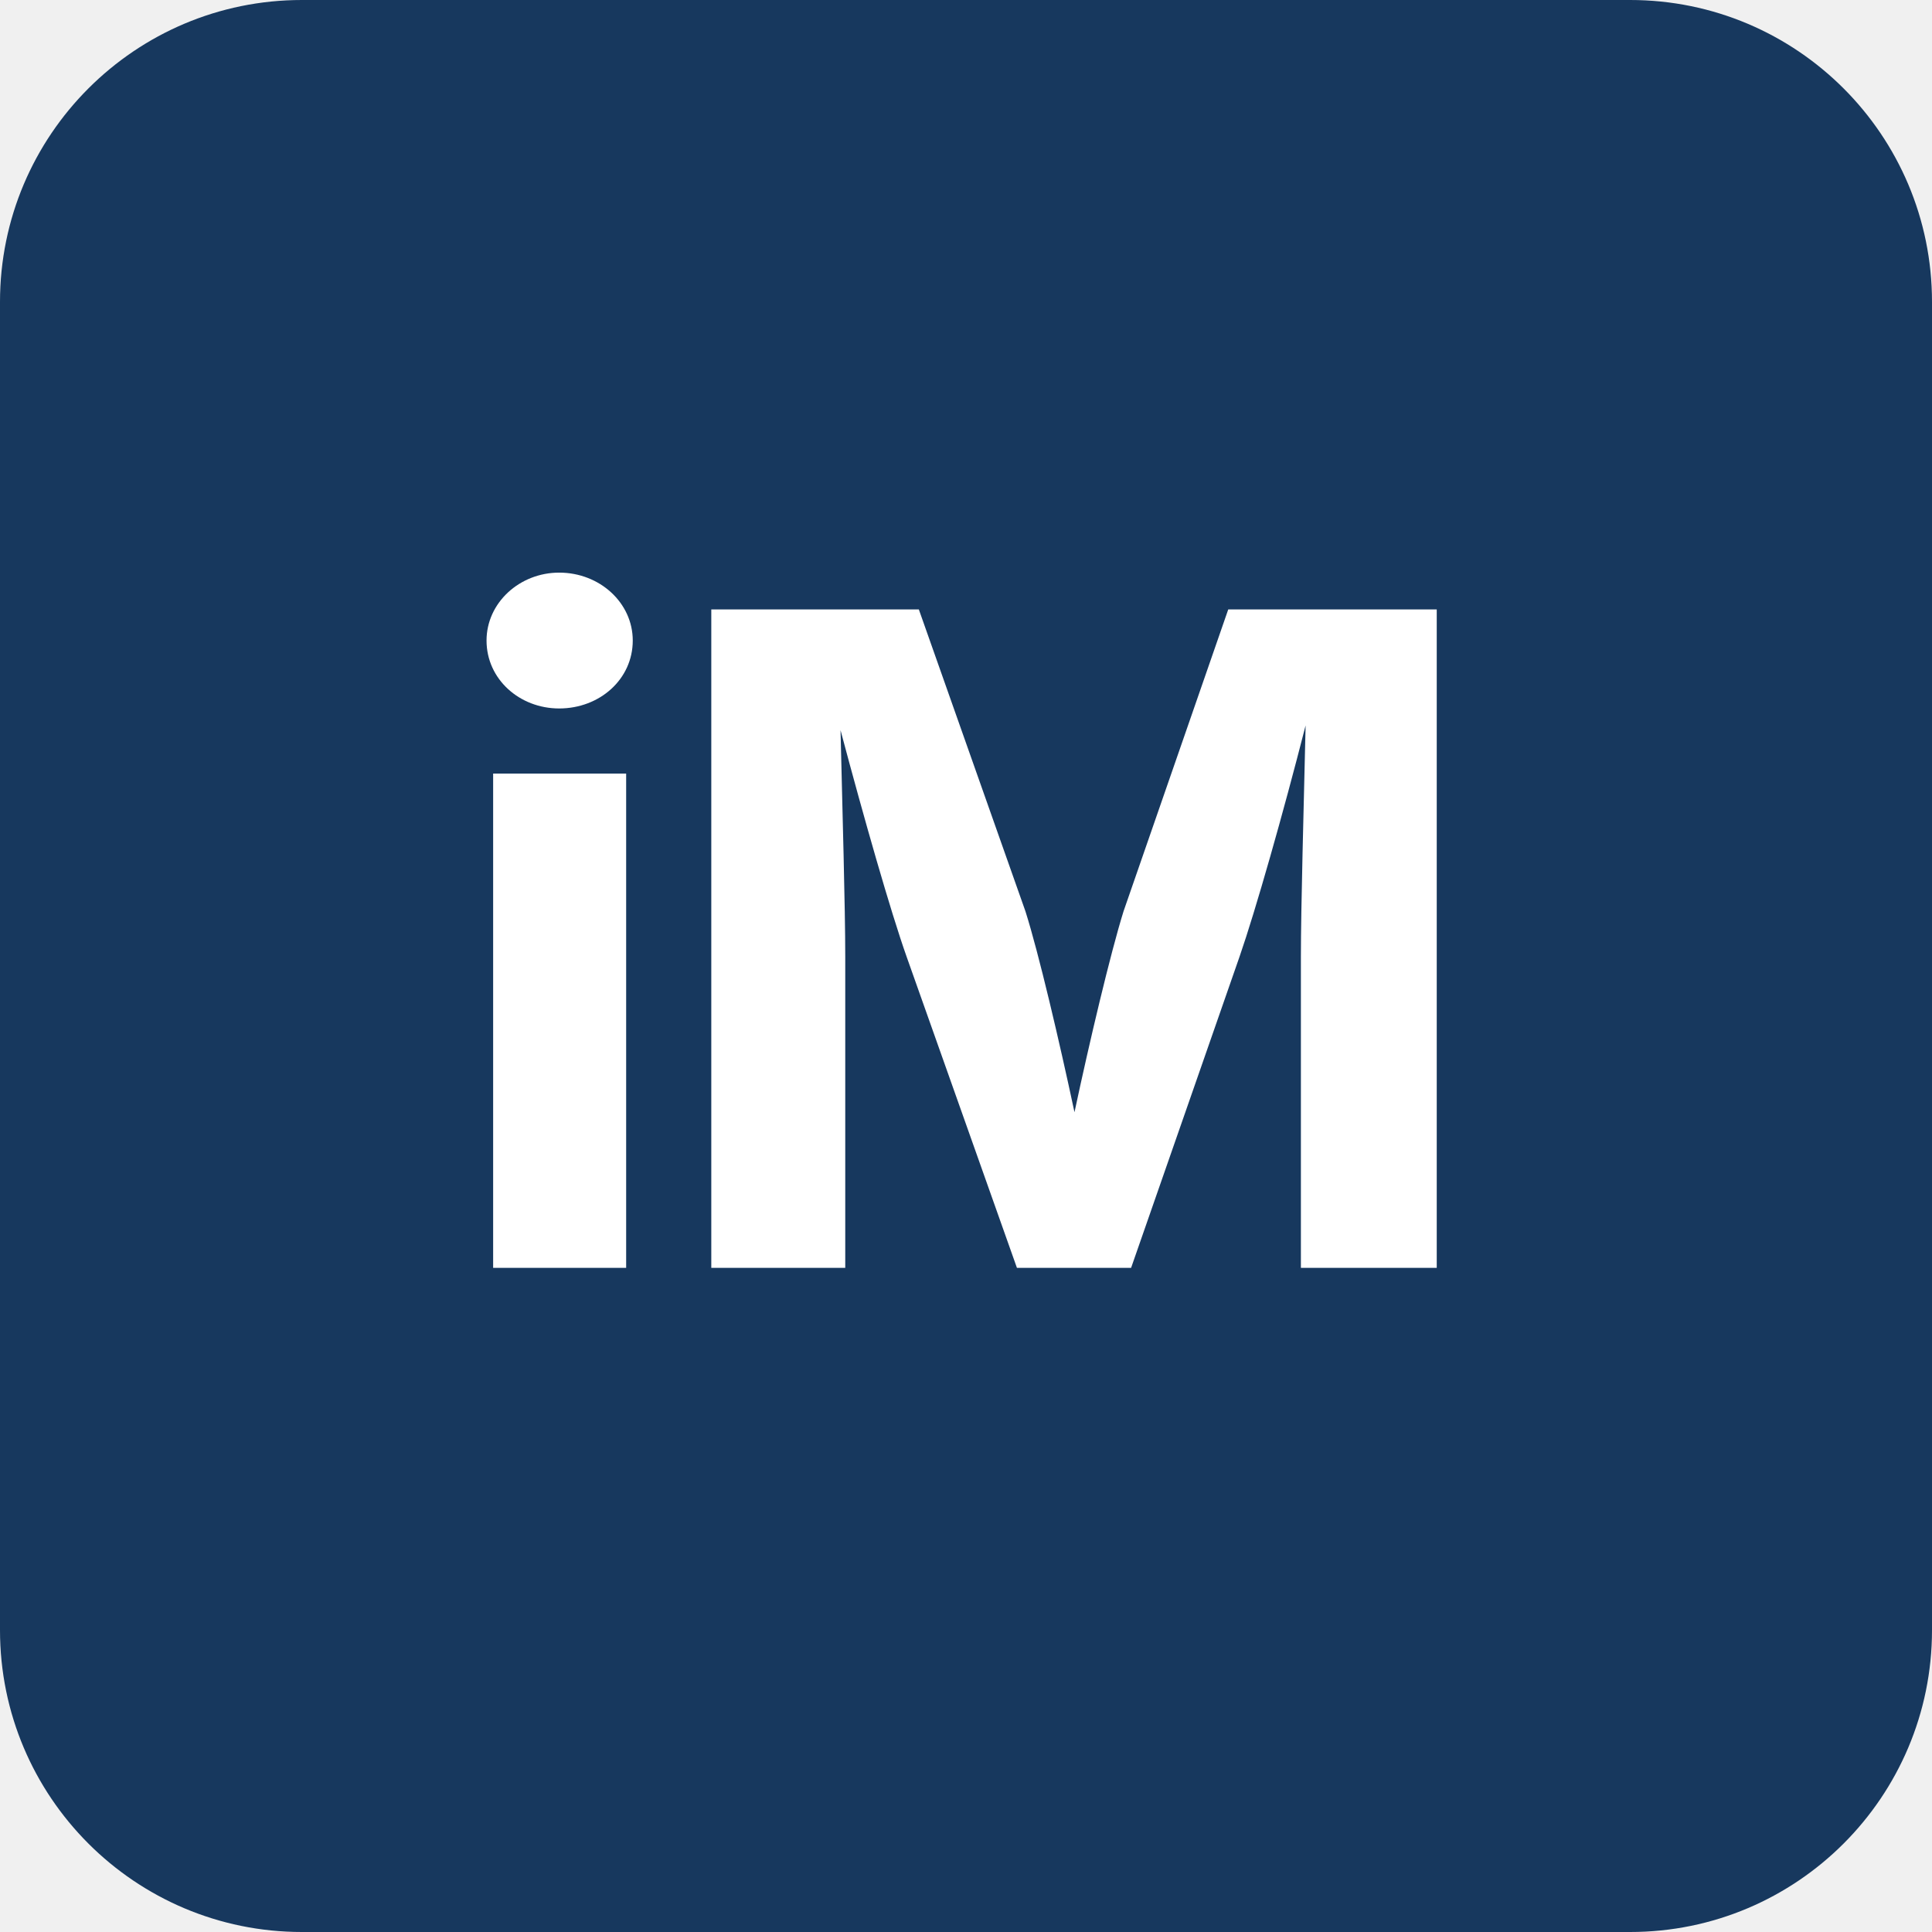
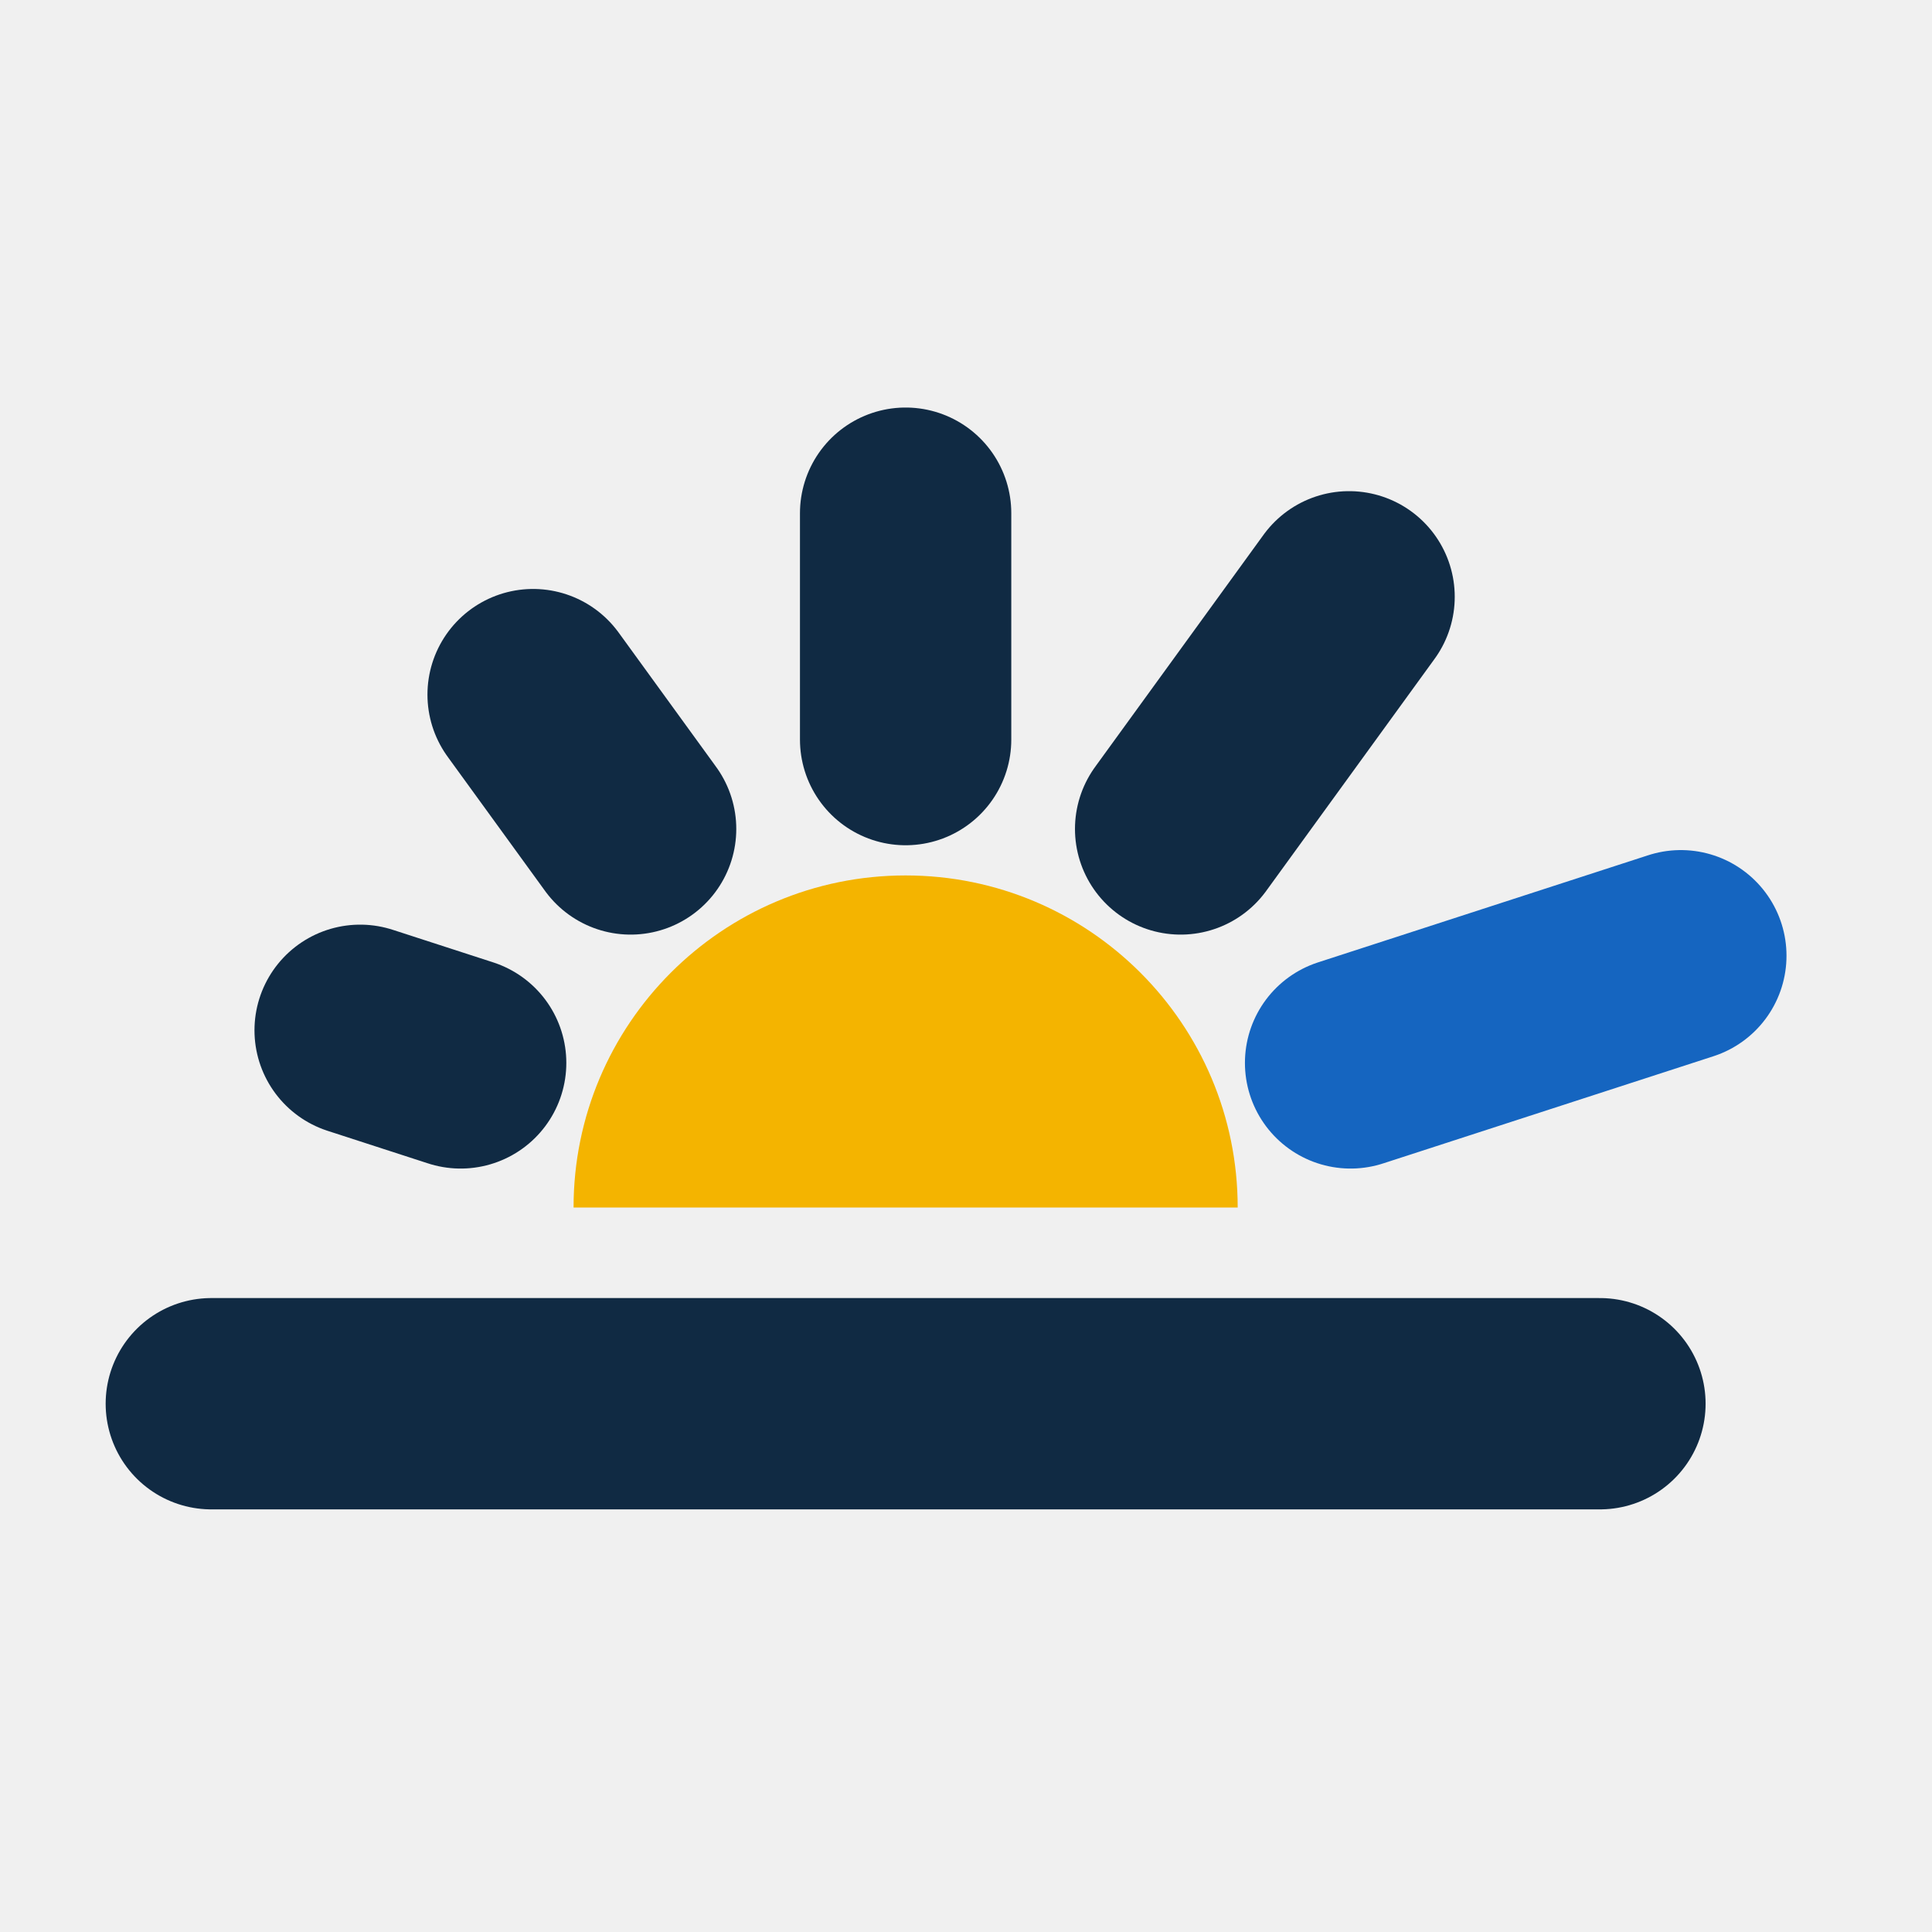
- <svg xmlns="http://www.w3.org/2000/svg" viewBox="0 0 32 32">
-   <rect width="32" height="32" rx="5" fill="#17385e" />
-   <text x="16" y="21" text-anchor="middle" font-family="Segoe UI, Inter, system-ui, sans-serif" font-size="15" font-weight="700" fill="#ffffff" letter-spacing="-0.5">iM</text>
+ <svg xmlns="http://www.w3.org/2000/svg" viewBox="0 0 64 64" width="64" height="64" role="img" aria-labelledby="t">
+   <path d="M15.26 35.21L11.93 34.13" stroke="#102A43" stroke-width="7" stroke-linecap="round" />
+   <path d="M20.89 27.46L17.66 23.01" stroke="#102A43" stroke-width="7" stroke-linecap="round" />
+   <path d="M30 24.5L30 17" stroke="#102A43" stroke-width="7" stroke-linecap="round" />
+   <path d="M39.11 27.46L44.69 19.77" stroke="#102A43" stroke-width="7" stroke-linecap="round" />
+   <path d="M44.74 35.21L55.68 31.66" stroke="#1565C0" stroke-width="7" stroke-linecap="round" />
+   <path d="M19 40A11 11 0 0 1 41 40Z" fill="#F4B400" />
+   <path d="M7 46.5H53" stroke="#102A43" stroke-width="7" stroke-linecap="round" />
</svg>
